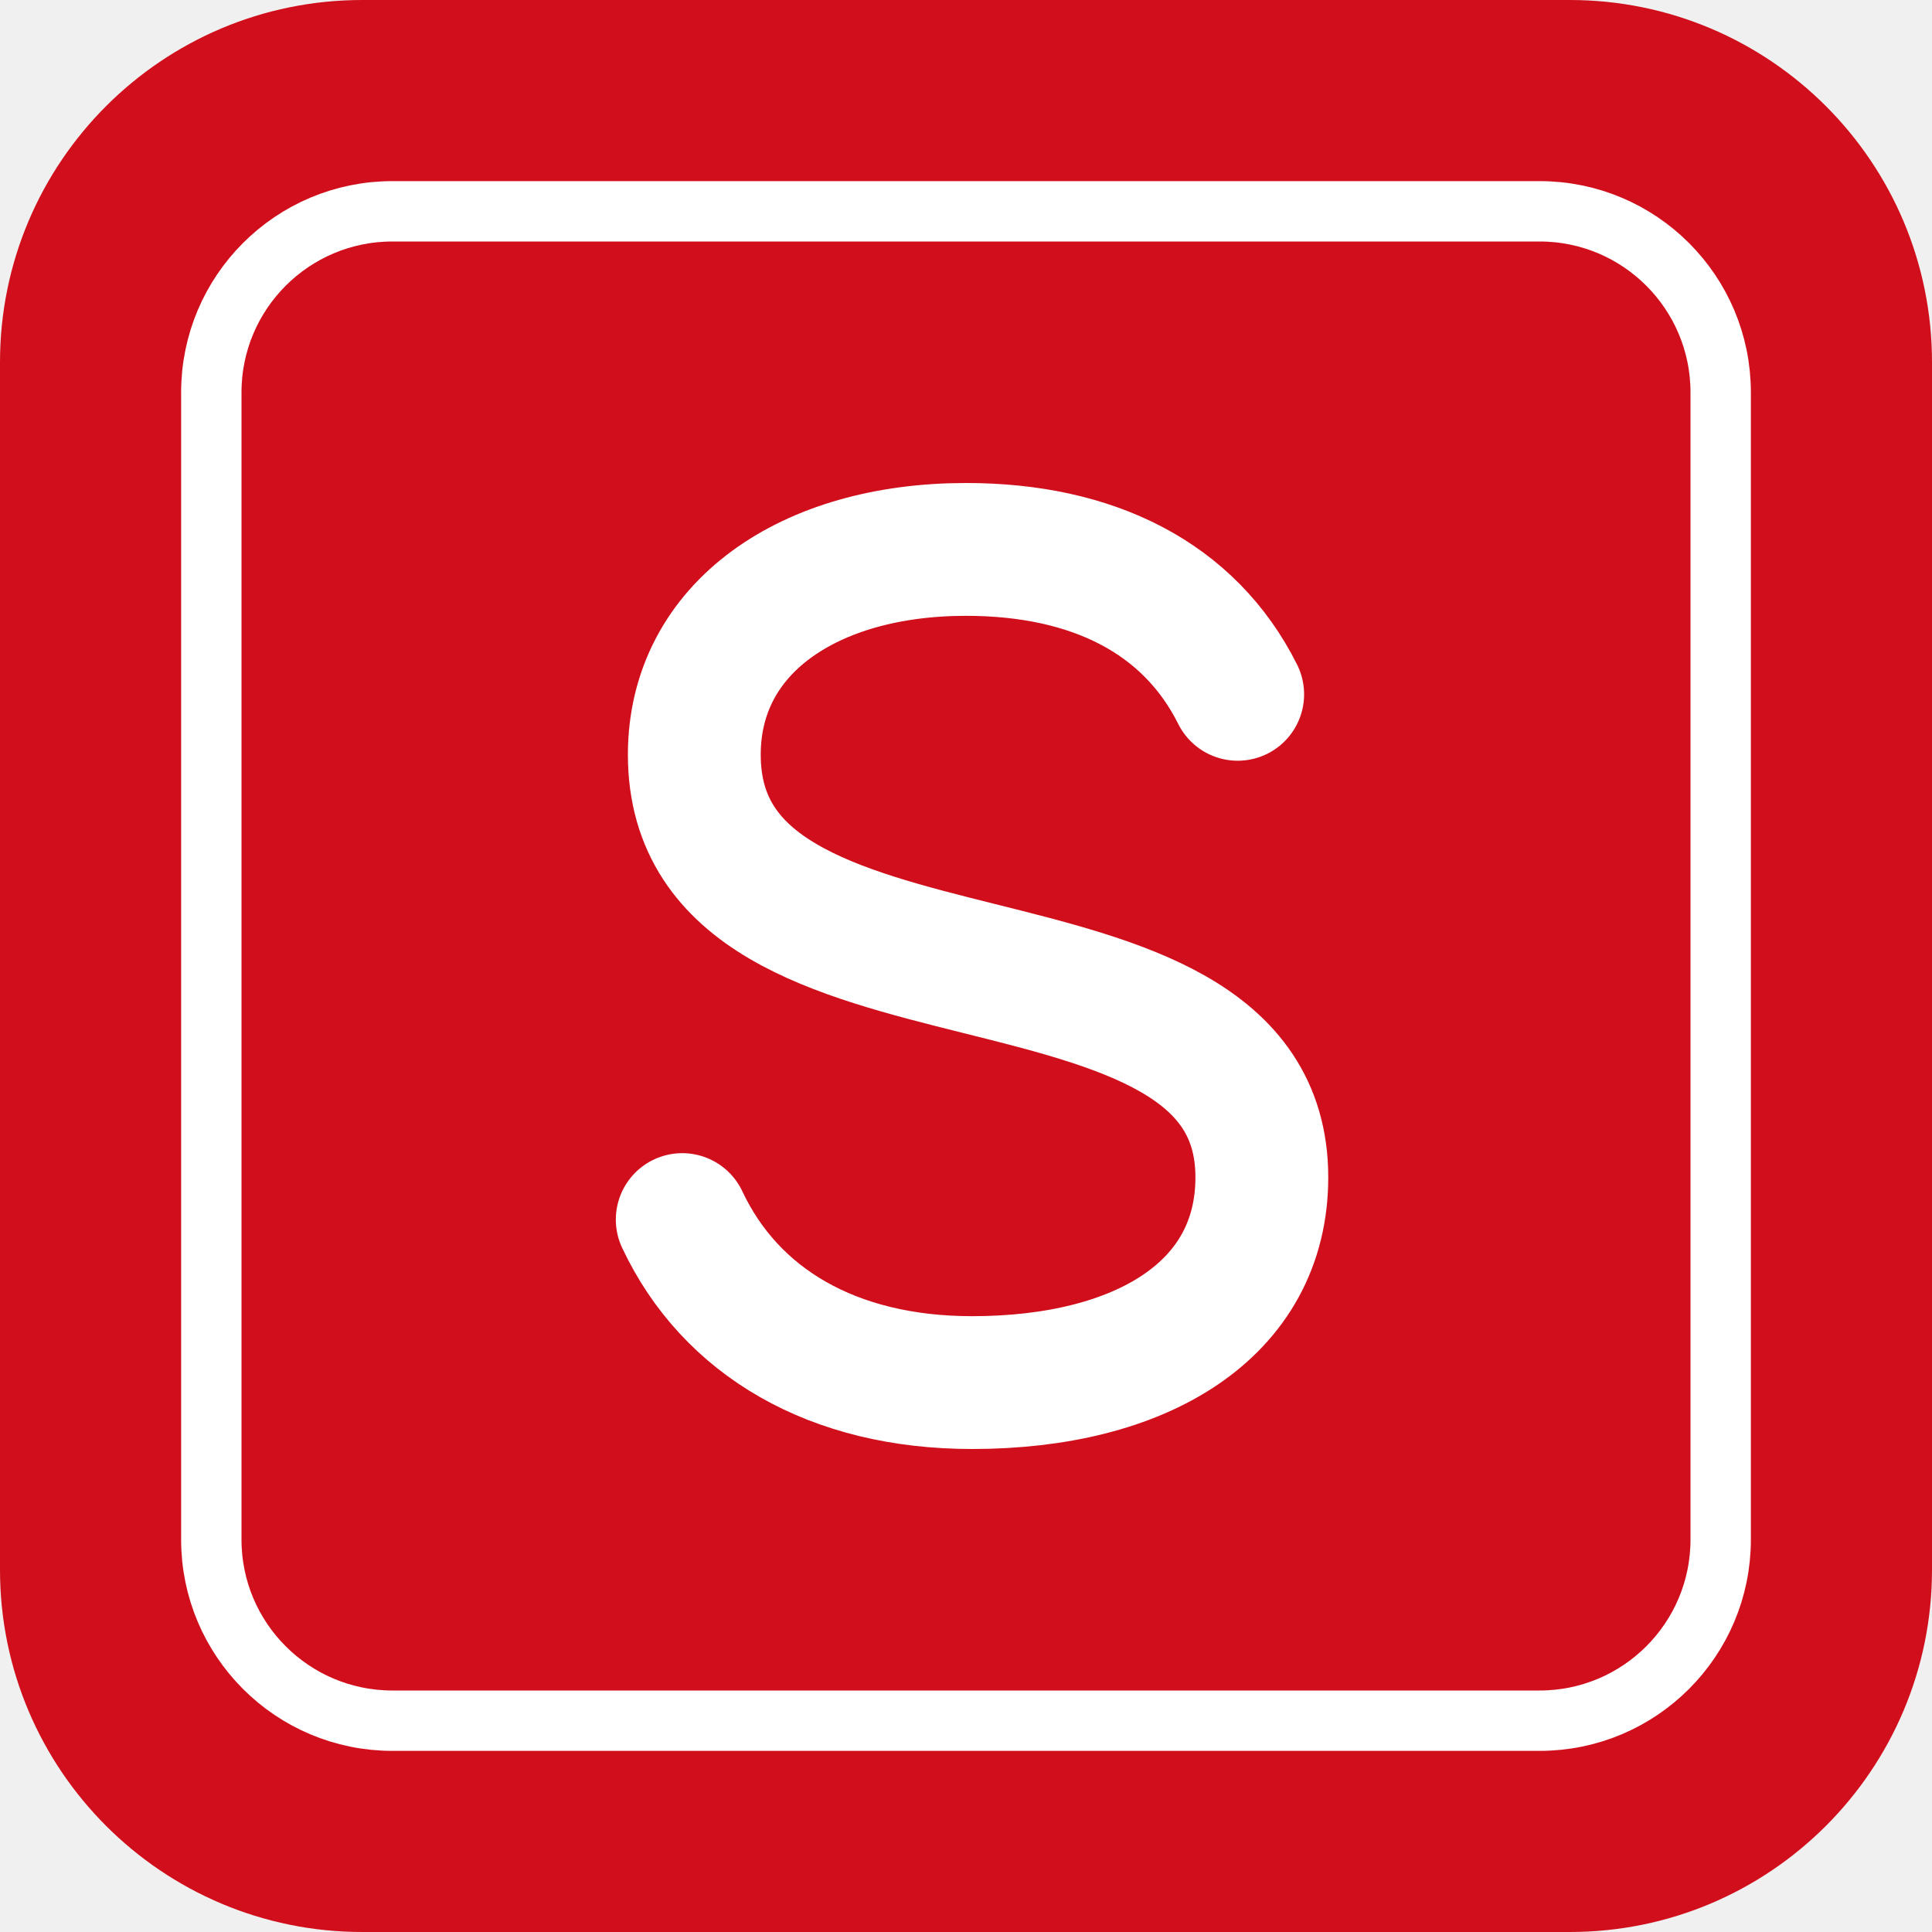
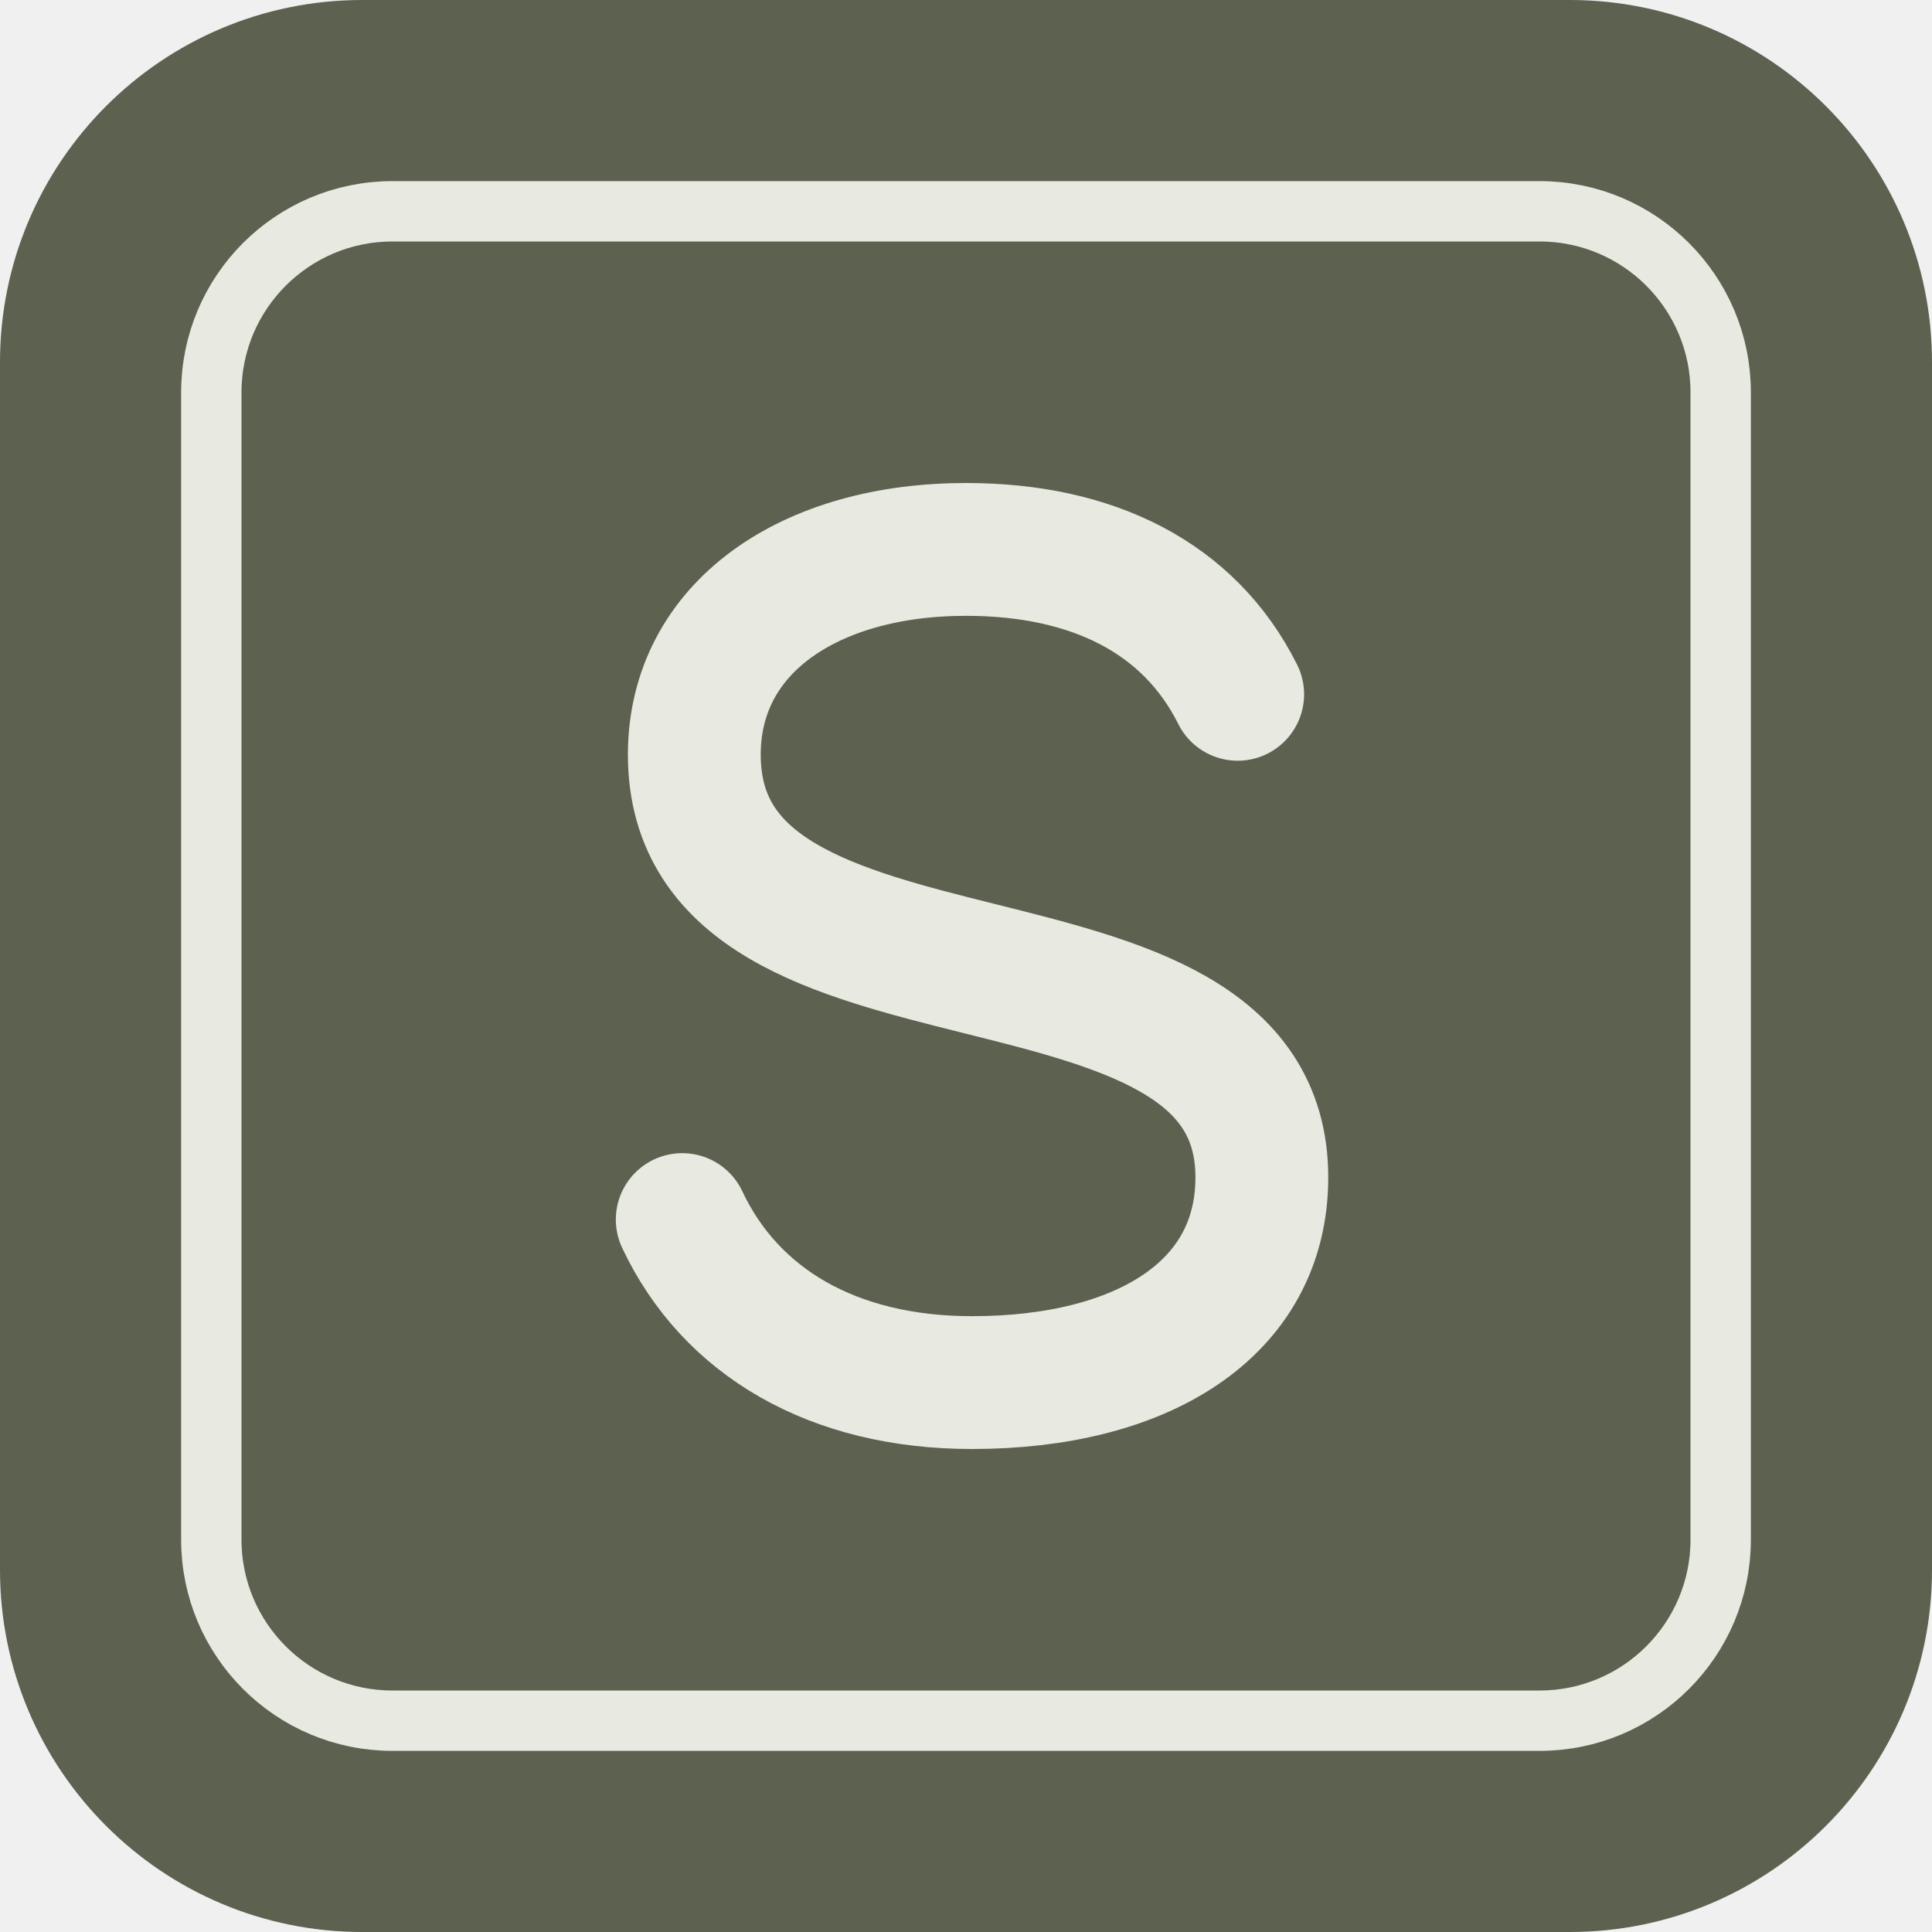
<svg xmlns="http://www.w3.org/2000/svg" viewBox="0 0 32 32">
-   <rect width="32" height="32" rx="6" fill="#d10f1c" />
-   <rect x="3.5" y="3.5" width="25" height="25" rx="3" fill="none" stroke="#ffffff" stroke-width="1" />
-   <path d="M20.5 11.5c-.8-1.6-2.4-2.4-4.5-2.4-2.6 0-4.5 1.3-4.5 3.4 0 4.7 9.4 2.4 9.4 7 0 2.2-2 3.4-4.8 3.4-2.3 0-4-1-4.8-2.7" fill="none" stroke="#ffffff" stroke-width="2.2" stroke-linecap="round" />
+   <rect width="32" height="32" rx="6" fill="#5c6150" />
+   <rect x="3.5" y="3.5" width="25" height="25" rx="3" fill="none" stroke="#e8e9e1" stroke-width="1" />
+   <path d="M20.5 11.5c-.8-1.6-2.4-2.4-4.5-2.4-2.6 0-4.5 1.3-4.5 3.4 0 4.7 9.4 2.4 9.4 7 0 2.2-2 3.4-4.8 3.4-2.3 0-4-1-4.8-2.7" fill="none" stroke="#e8e9e1" stroke-width="2.2" stroke-linecap="round" />
</svg>
